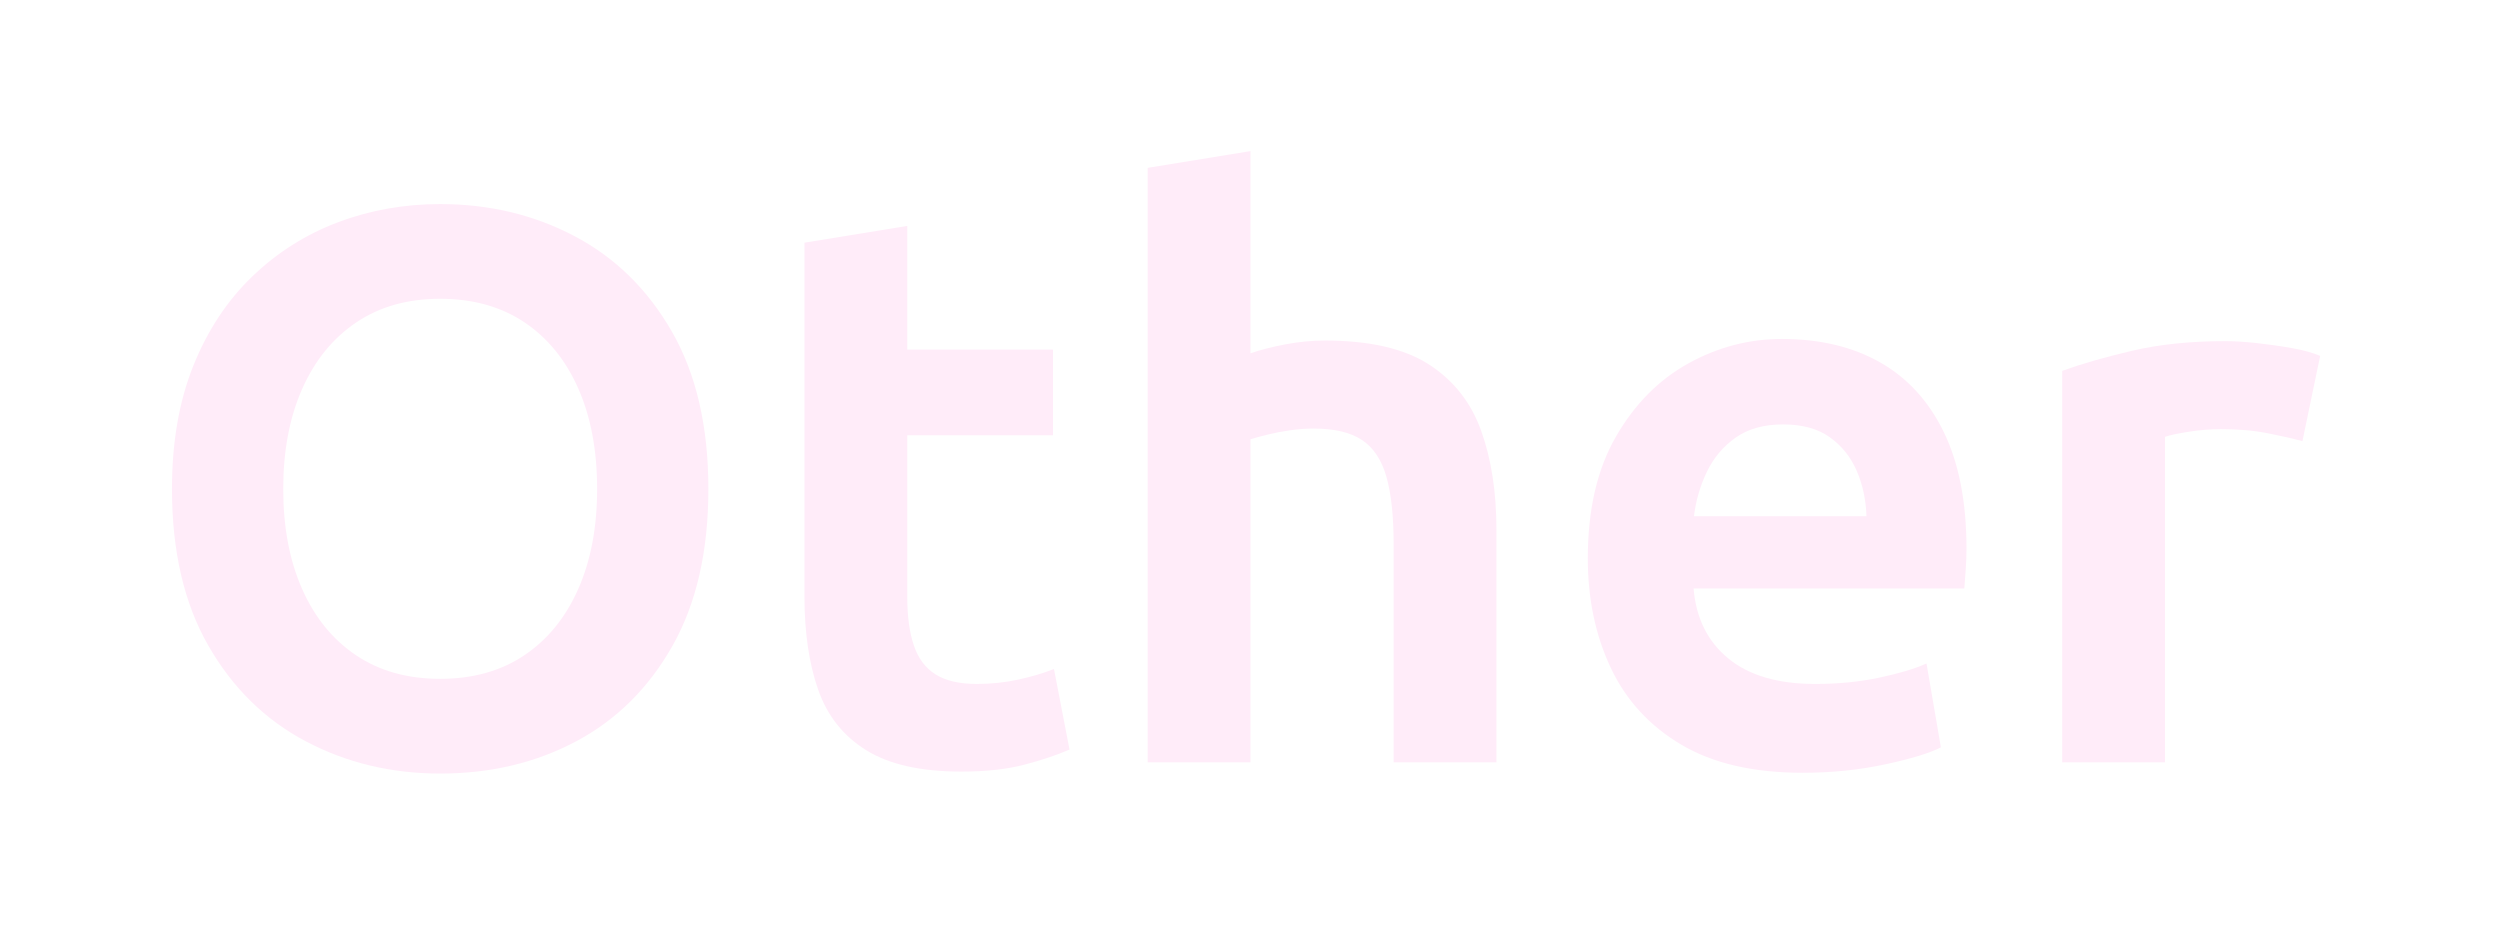
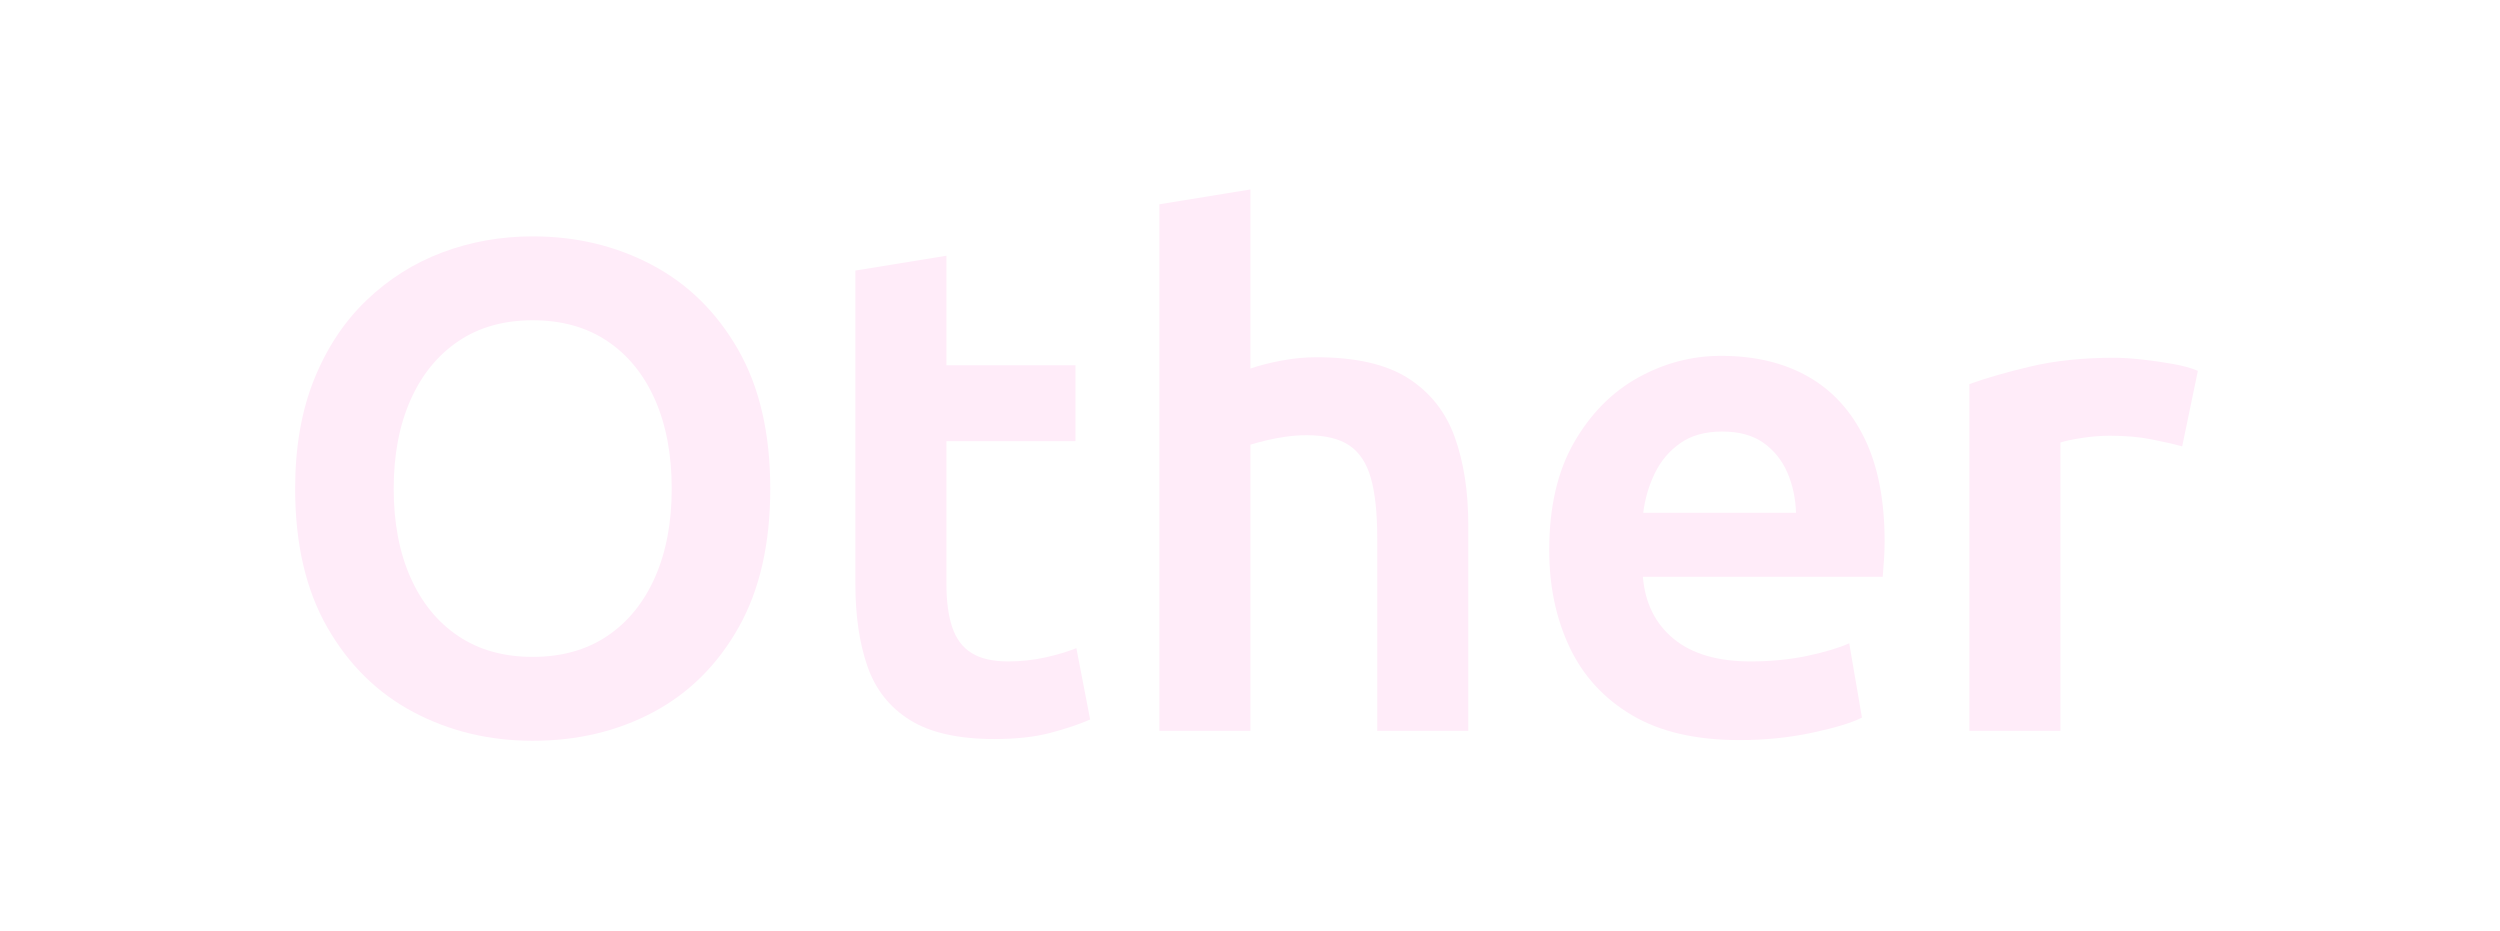
- <svg xmlns="http://www.w3.org/2000/svg" width="146" height="54" viewBox="0 0 146 54">
-   <rect x="1.0" y="1.0" width="144" height="52" rx="8" ry="8" fill="#00000000" stroke="#00000000" stroke-width="2" />
-   <path d="M25.706 45.176Q21.417 45.176 17.852 43.29Q14.287 41.404 12.165 37.701Q10.043 33.998 10.043 28.558Q10.043 24.464 11.291 21.359Q12.539 18.254 14.735 16.144Q16.932 14.034 19.749 12.976Q22.567 11.918 25.706 11.918Q30.007 11.918 33.566 13.798Q37.126 15.678 39.247 19.381Q41.369 23.084 41.369 28.558Q41.369 33.998 39.282 37.701Q37.195 41.404 33.653 43.29Q30.111 45.176 25.706 45.176ZM25.706 39.644Q28.57 39.644 30.617 38.27Q32.664 36.896 33.768 34.4Q34.872 31.905 34.872 28.558Q34.872 25.177 33.768 22.682Q32.664 20.186 30.617 18.818Q28.57 17.449 25.706 17.449Q22.843 17.449 20.796 18.835Q18.749 20.221 17.645 22.716Q16.541 25.212 16.541 28.558Q16.541 31.905 17.645 34.4Q18.749 36.896 20.796 38.27Q22.843 39.644 25.706 39.644Z" fill="#FFECF9FF" />
-   <path d="M56.147 45.061Q52.593 45.061 50.587 43.813Q48.58 42.565 47.78 40.277Q46.981 37.988 46.981 34.849V14.172L52.984 13.194V20.416H61.494V25.419H52.984V34.849Q52.984 36.551 53.369 37.695Q53.755 38.839 54.646 39.391Q55.537 39.943 57.044 39.943Q58.309 39.943 59.482 39.685Q60.655 39.426 61.552 39.069L62.46 43.773Q61.356 44.256 59.821 44.658Q58.286 45.061 56.147 45.061Z" fill="#FFECF9FF" />
-   <path d="M67.026 44.52V9.802L73.029 8.824V20.635Q73.88 20.336 75.059 20.112Q76.239 19.887 77.364 19.887Q81.274 19.887 83.442 21.28Q85.61 22.673 86.501 25.158Q87.392 27.642 87.392 30.939V44.52H81.389V31.801Q81.389 29.329 80.968 27.848Q80.547 26.367 79.542 25.698Q78.537 25.028 76.722 25.028Q76.042 25.028 75.329 25.131Q74.616 25.235 74.035 25.379Q73.454 25.522 73.029 25.651V44.52Z" fill="#FFECF9FF" />
-   <path d="M105.275 45.13Q100.951 45.13 98.179 43.485Q95.408 41.841 94.068 39Q92.728 36.16 92.728 32.606Q92.728 28.351 94.367 25.505Q96.006 22.659 98.593 21.227Q101.181 19.795 104.056 19.795Q107.391 19.795 109.8 21.164Q112.209 22.532 113.526 25.252Q114.843 27.972 114.843 32.043Q114.843 32.572 114.802 33.216Q114.762 33.86 114.716 34.366H98.904Q99.122 36.965 100.933 38.454Q102.745 39.943 106.011 39.943Q108.012 39.943 109.748 39.575Q111.485 39.207 112.508 38.747L113.348 43.646Q112.359 44.152 110.082 44.641Q107.805 45.13 105.275 45.13ZM98.927 30.145H109.001Q108.955 28.696 108.426 27.483Q107.897 26.27 106.85 25.528Q105.804 24.786 104.136 24.786Q102.457 24.786 101.37 25.551Q100.284 26.316 99.691 27.535Q99.099 28.754 98.927 30.145Z" fill="#FFECF9FF" />
-   <path d="M120.432 44.52V21.658Q122.111 21.049 124.514 20.485Q126.918 19.922 129.965 19.922Q130.759 19.922 131.805 20.037Q132.852 20.152 133.852 20.33Q134.853 20.508 135.497 20.784L134.462 25.764Q133.668 25.545 132.449 25.304Q131.23 25.062 129.712 25.062Q128.792 25.062 127.832 25.212Q126.872 25.361 126.435 25.511V44.52Z" fill="#FFECF9FF" />
+ <svg xmlns="http://www.w3.org/2000/svg" width="86" height="32" viewBox="0 0 86 32">
+   <rect x="1.0" y="1.0" width="84" height="30" rx="8" ry="8" fill="#00000000" stroke="#00000000" stroke-width="2" />
+   <path d="M18.325 25.483Q16.087 25.483 14.227 24.499Q12.367 23.515 11.26 21.583Q10.153 19.651 10.153 16.813Q10.153 14.677 10.804 13.057Q11.455 11.437 12.601 10.336Q13.747 9.235 15.217 8.683Q16.687 8.131 18.325 8.131Q20.569 8.131 22.426 9.112Q24.283 10.093 25.39 12.025Q26.497 13.957 26.497 16.813Q26.497 19.651 25.408 21.583Q24.319 23.515 22.471 24.499Q20.623 25.483 18.325 25.483ZM18.325 22.597Q19.819 22.597 20.887 21.88Q21.955 21.163 22.531 19.861Q23.107 18.559 23.107 16.813Q23.107 15.049 22.531 13.747Q21.955 12.445 20.887 11.731Q19.819 11.017 18.325 11.017Q16.831 11.017 15.763 11.74Q14.695 12.463 14.119 13.765Q13.543 15.067 13.543 16.813Q13.543 18.559 14.119 19.861Q14.695 21.163 15.763 21.88Q16.831 22.597 18.325 22.597Z" fill="#FFECF9FF" />
+   <path d="M34.207 25.423Q32.353 25.423 31.306 24.772Q30.259 24.121 29.842 22.927Q29.425 21.733 29.425 20.095V9.307L32.557 8.797V12.565H36.997V15.175H32.557V20.095Q32.557 20.983 32.758 21.58Q32.959 22.177 33.424 22.465Q33.889 22.753 34.675 22.753Q35.335 22.753 35.947 22.618Q36.559 22.483 37.027 22.297L37.501 24.751Q36.925 25.003 36.124 25.213Q35.323 25.423 34.207 25.423Z" fill="#FFECF9FF" />
+   <path d="M39.883 25.141V7.027L43.015 6.517V12.679Q43.459 12.523 44.074 12.406Q44.69 12.289 45.277 12.289Q47.317 12.289 48.448 13.016Q49.579 13.743 50.044 15.039Q50.509 16.335 50.509 18.055V25.141H47.377V18.505Q47.377 17.215 47.157 16.442Q46.937 15.67 46.413 15.32Q45.889 14.971 44.942 14.971Q44.587 14.971 44.215 15.025Q43.843 15.079 43.54 15.154Q43.237 15.229 43.015 15.296V25.141Z" fill="#FFECF9FF" />
+   <path d="M59.839 25.459Q57.583 25.459 56.137 24.601Q54.691 23.743 53.992 22.261Q53.293 20.779 53.293 18.925Q53.293 16.705 54.148 15.22Q55.003 13.735 56.353 12.988Q57.703 12.241 59.203 12.241Q60.943 12.241 62.2 12.955Q63.457 13.669 64.144 15.088Q64.831 16.507 64.831 18.631Q64.831 18.907 64.81 19.243Q64.789 19.579 64.765 19.843H56.515Q56.629 21.199 57.574 21.976Q58.519 22.753 60.223 22.753Q61.267 22.753 62.173 22.561Q63.079 22.369 63.613 22.129L64.051 24.685Q63.535 24.949 62.347 25.204Q61.159 25.459 59.839 25.459ZM56.527 17.641H61.783Q61.759 16.885 61.483 16.252Q61.207 15.619 60.661 15.232Q60.115 14.845 59.245 14.845Q58.369 14.845 57.802 15.244Q57.235 15.643 56.926 16.279Q56.617 16.915 56.527 17.641Z" fill="#FFECF9FF" />
+   <path d="M67.747 25.141V13.213Q68.623 12.895 69.877 12.601Q71.131 12.307 72.721 12.307Q73.135 12.307 73.681 12.367Q74.227 12.427 74.749 12.52Q75.271 12.613 75.607 12.757L75.067 15.355Q74.653 15.241 74.017 15.115Q73.381 14.989 72.589 14.989Q72.109 14.989 71.608 15.067Q71.107 15.145 70.879 15.223V25.141Z" fill="#FFECF9FF" />
</svg>
